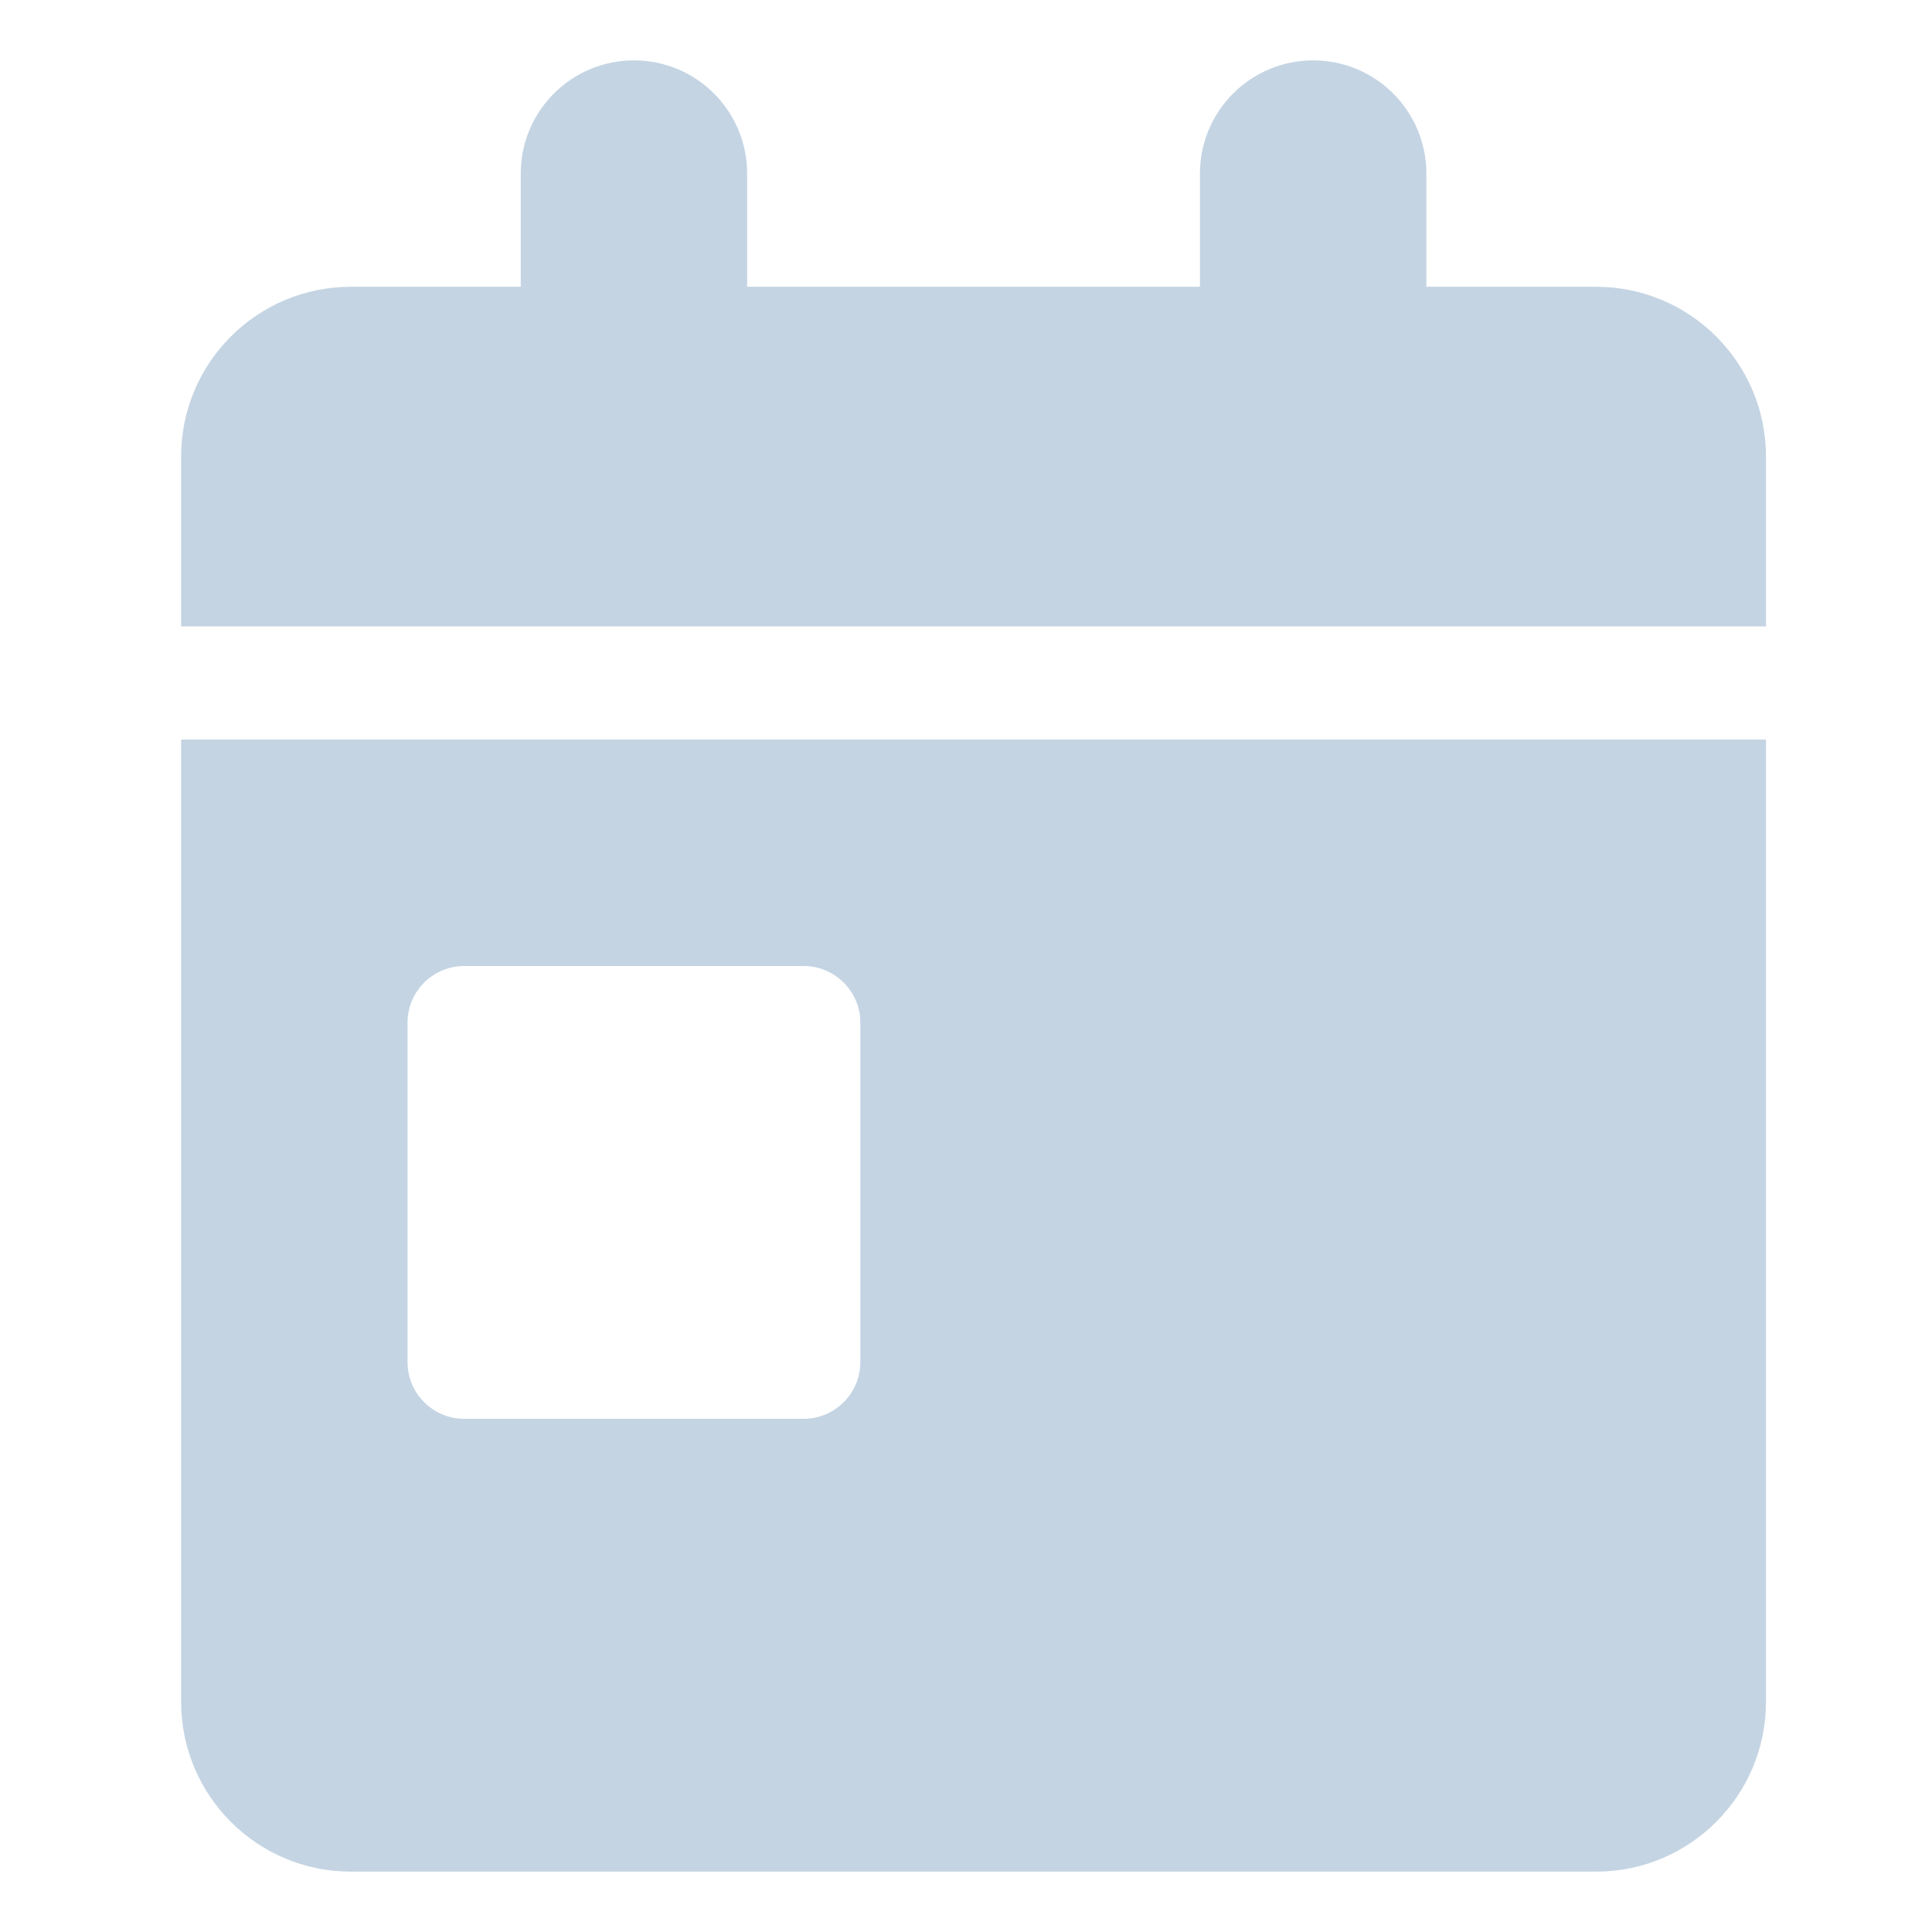
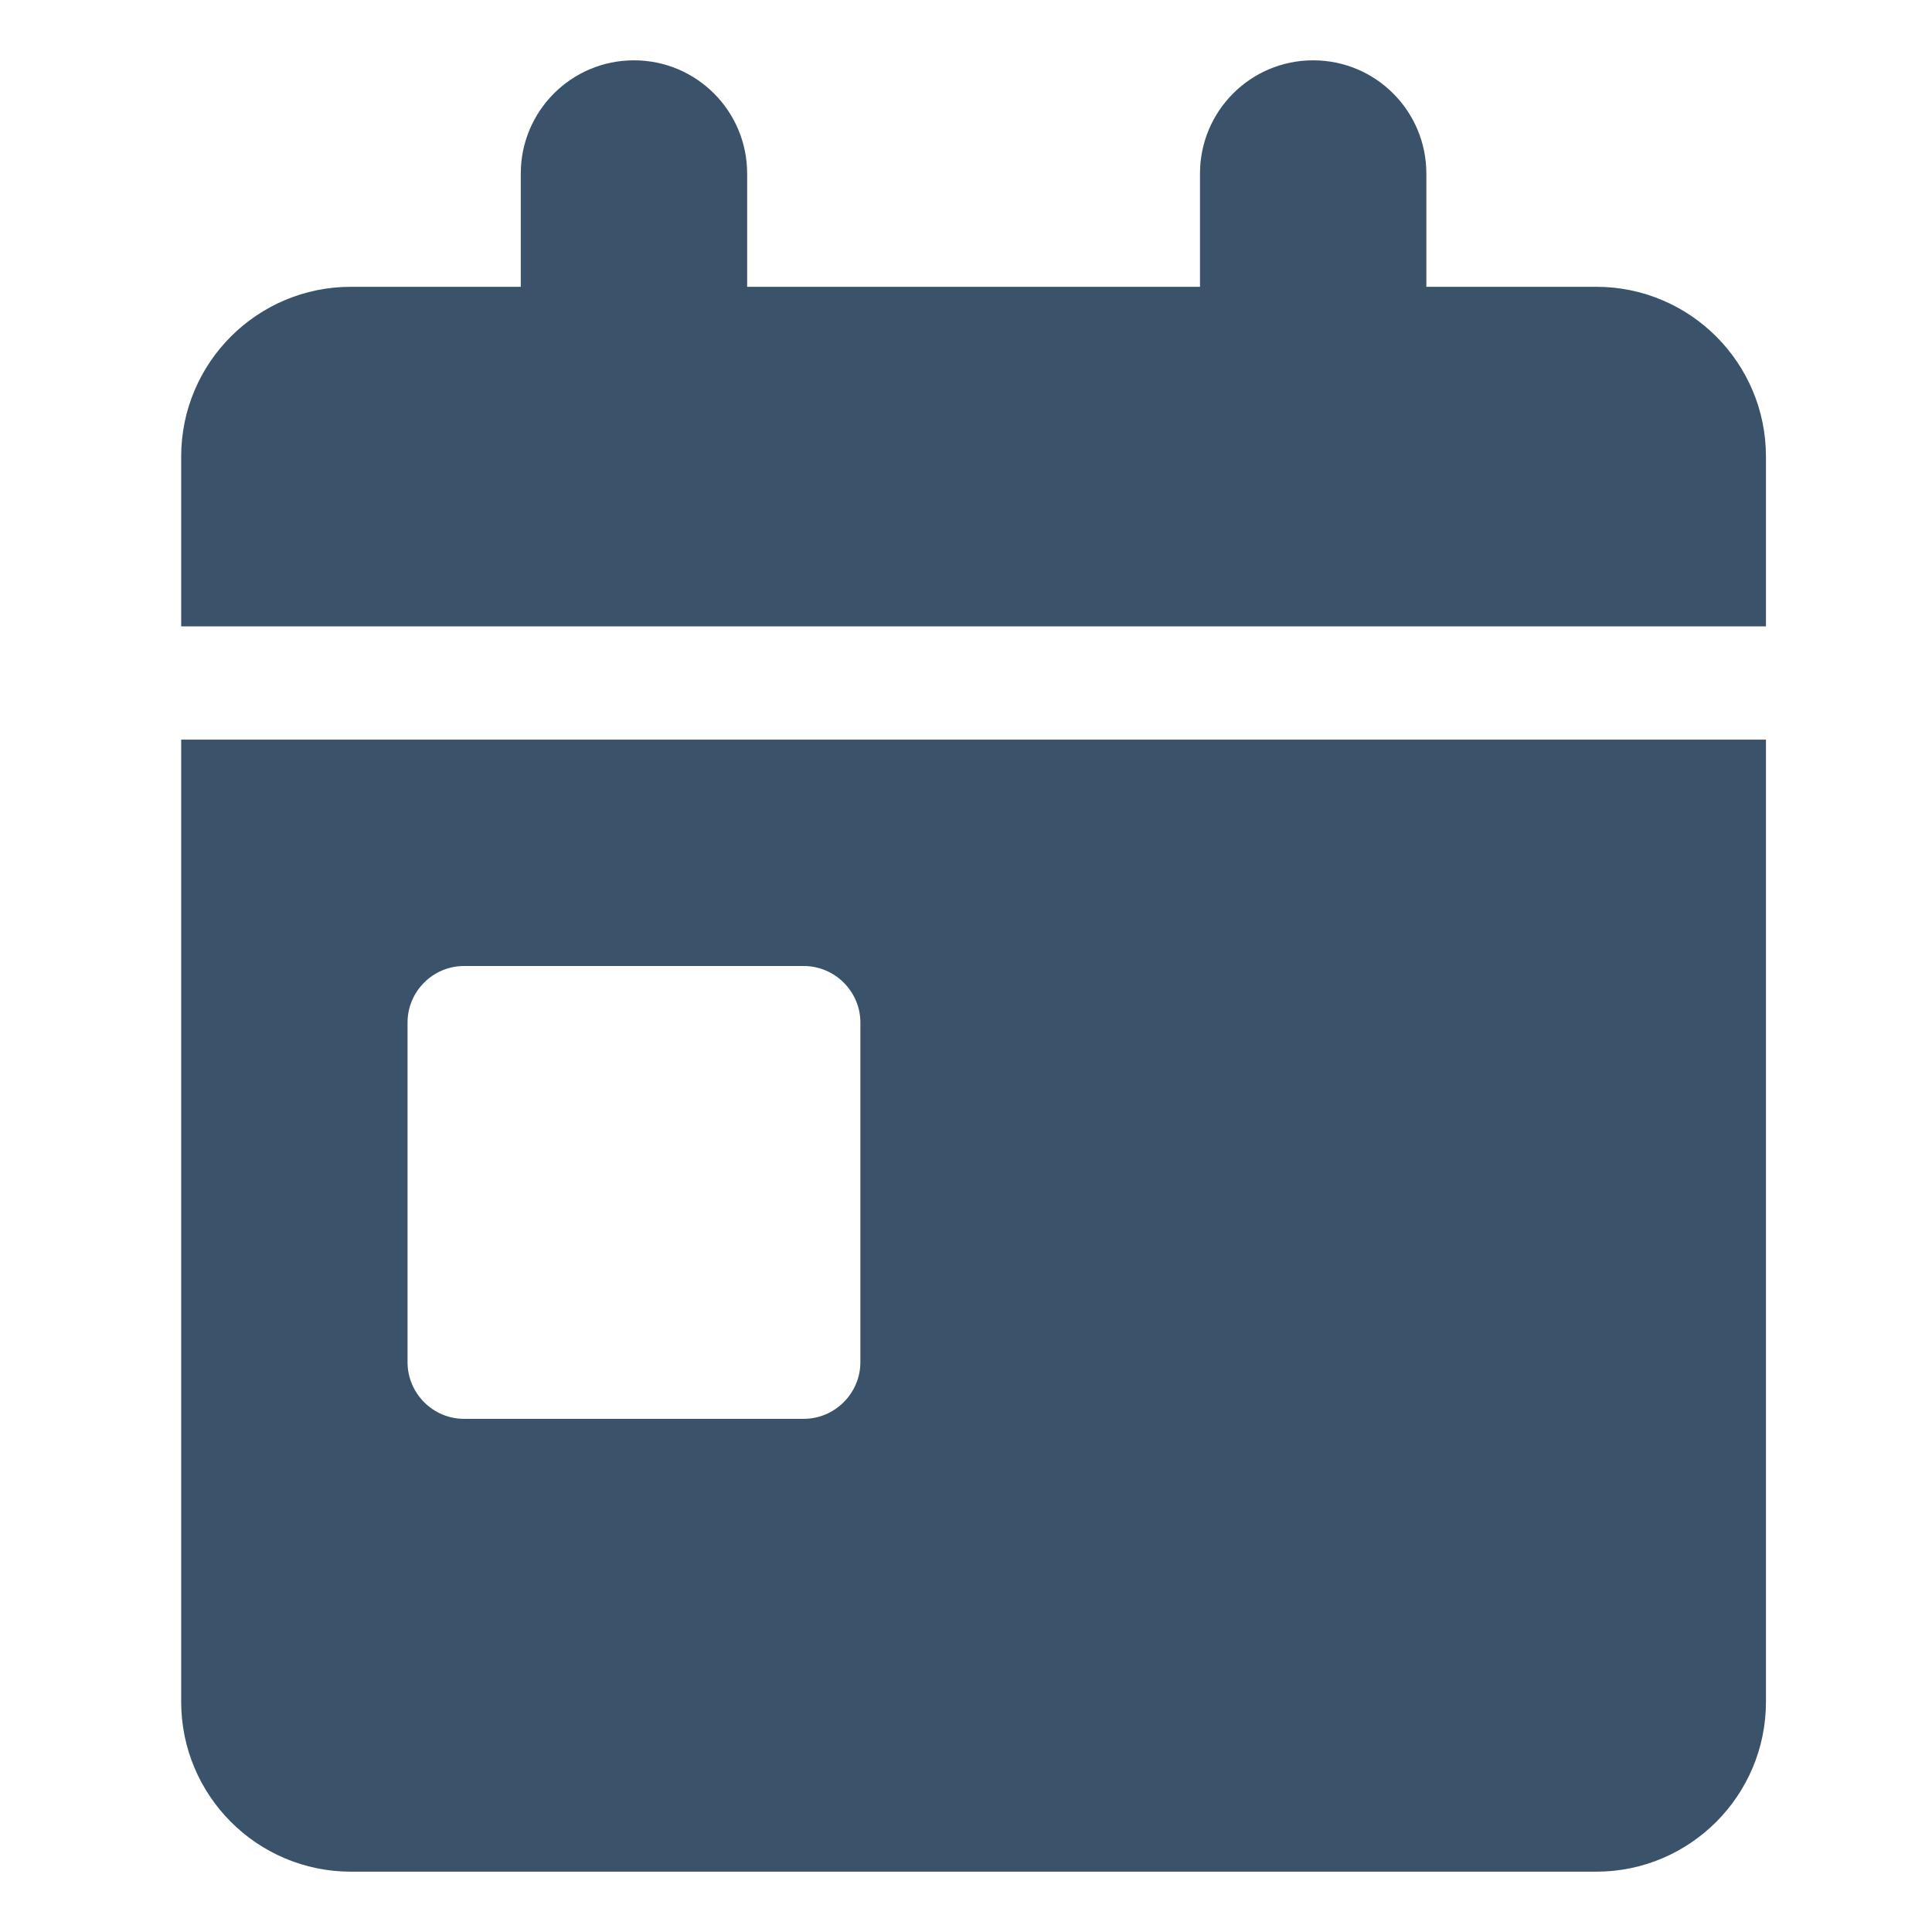
- <svg xmlns="http://www.w3.org/2000/svg" width="32" height="32" viewBox="0 0 32 32" fill="none">
-   <path d="M12.375 2.875V4.75H19.875V2.875C19.875 1.84 20.713 1 21.75 1C22.787 1 23.625 1.84 23.625 2.875V4.75H26.438C27.99 4.75 29.25 6.009 29.25 7.562V10.375H3V7.562C3 6.009 4.259 4.75 5.812 4.75H8.625V2.875C8.625 1.84 9.463 1 10.5 1C11.537 1 12.375 1.84 12.375 2.875ZM3 12.25H29.25V28.188C29.25 29.74 27.99 31 26.438 31H5.812C4.259 31 3 29.74 3 28.188V12.25ZM7.688 16C7.17 16 6.75 16.422 6.75 16.938V22.562C6.75 23.078 7.17 23.5 7.688 23.5H13.312C13.828 23.5 14.25 23.078 14.25 22.562V16.938C14.25 16.422 13.828 16 13.312 16H7.688Z" fill="#C4D4E3" />
+ <svg xmlns="http://www.w3.org/2000/svg" width="18" height="18" viewBox="0 0 18 18" fill="none">
+   <path d="M6.961 1.617V2.672H11.18V1.617C11.18 1.035 11.651 0.562 12.234 0.562C12.818 0.562 13.289 1.035 13.289 1.617V2.672H14.871C15.745 2.672 16.453 3.38 16.453 4.254V5.836H1.688V4.254C1.688 3.38 2.396 2.672 3.27 2.672H4.852V1.617C4.852 1.035 5.323 0.562 5.906 0.562C6.49 0.562 6.961 1.035 6.961 1.617ZM1.688 6.891H16.453V15.855C16.453 16.729 15.745 17.438 14.871 17.438H3.27C2.396 17.438 1.688 16.729 1.688 15.855V6.891ZM4.324 9C4.033 9 3.797 9.237 3.797 9.527V12.691C3.797 12.981 4.033 13.219 4.324 13.219H7.488C7.778 13.219 8.016 12.981 8.016 12.691V9.527C8.016 9.237 7.778 9 7.488 9H4.324Z" fill="#3A536B" />
</svg>
